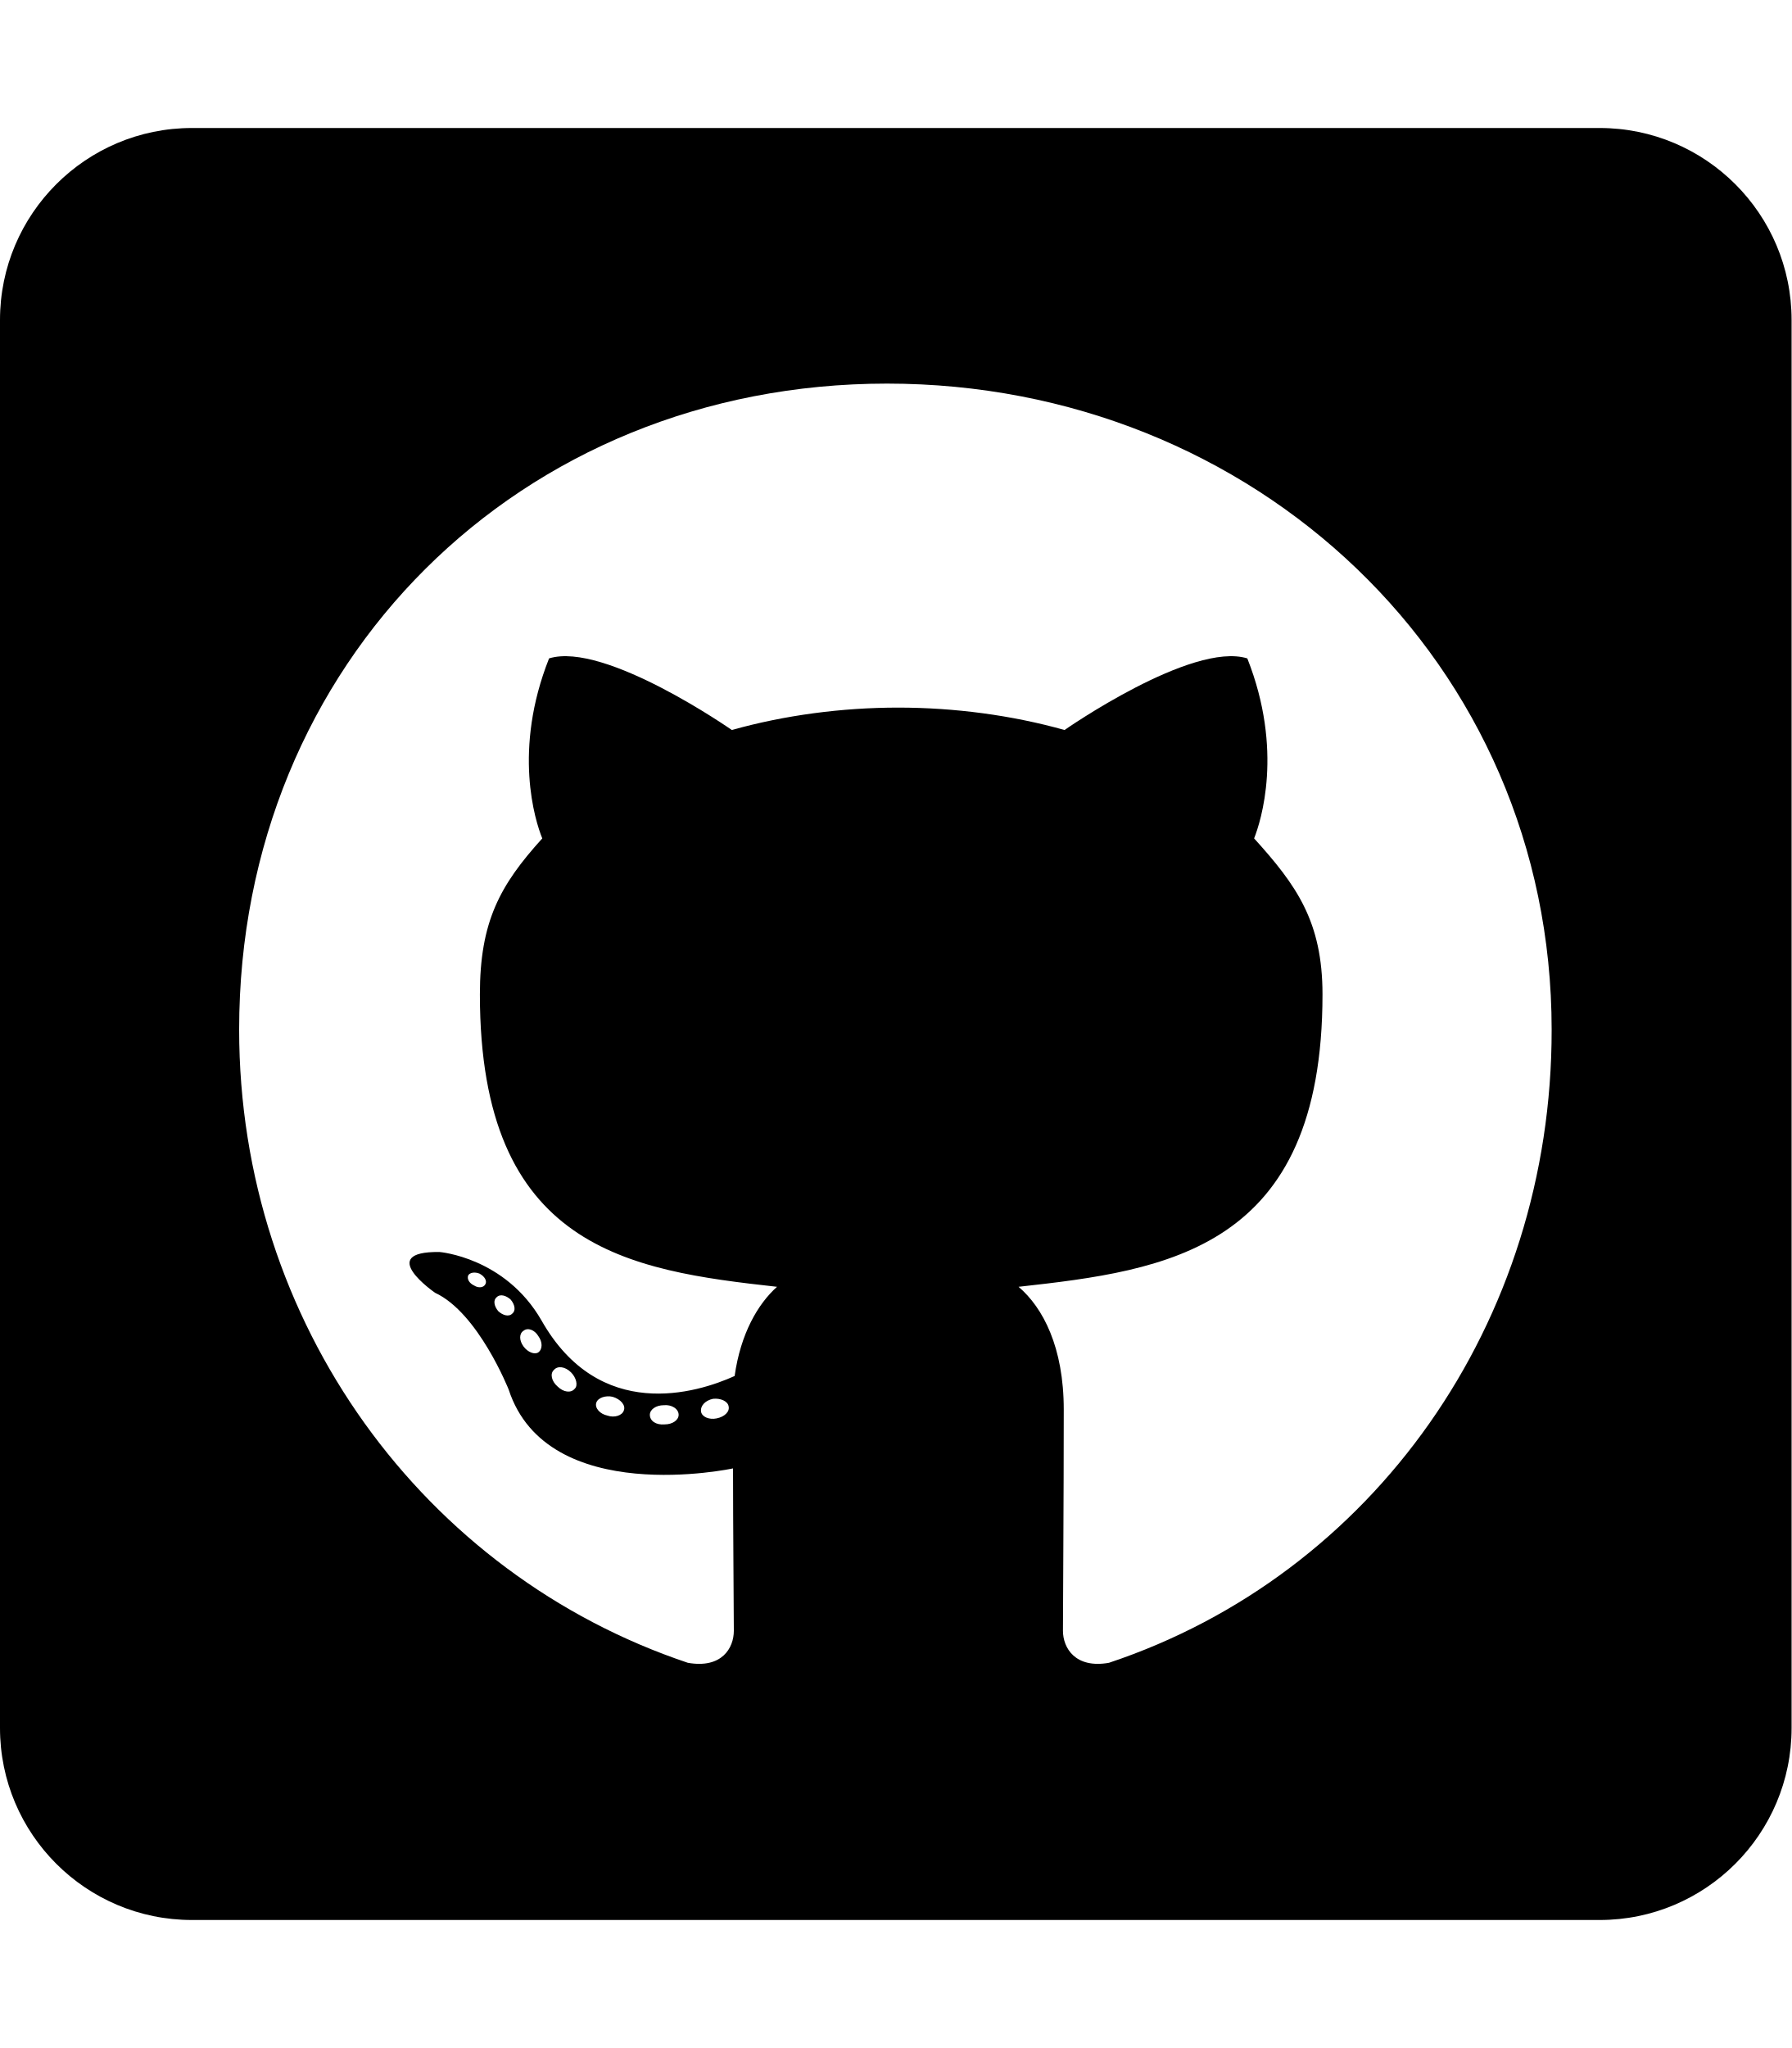
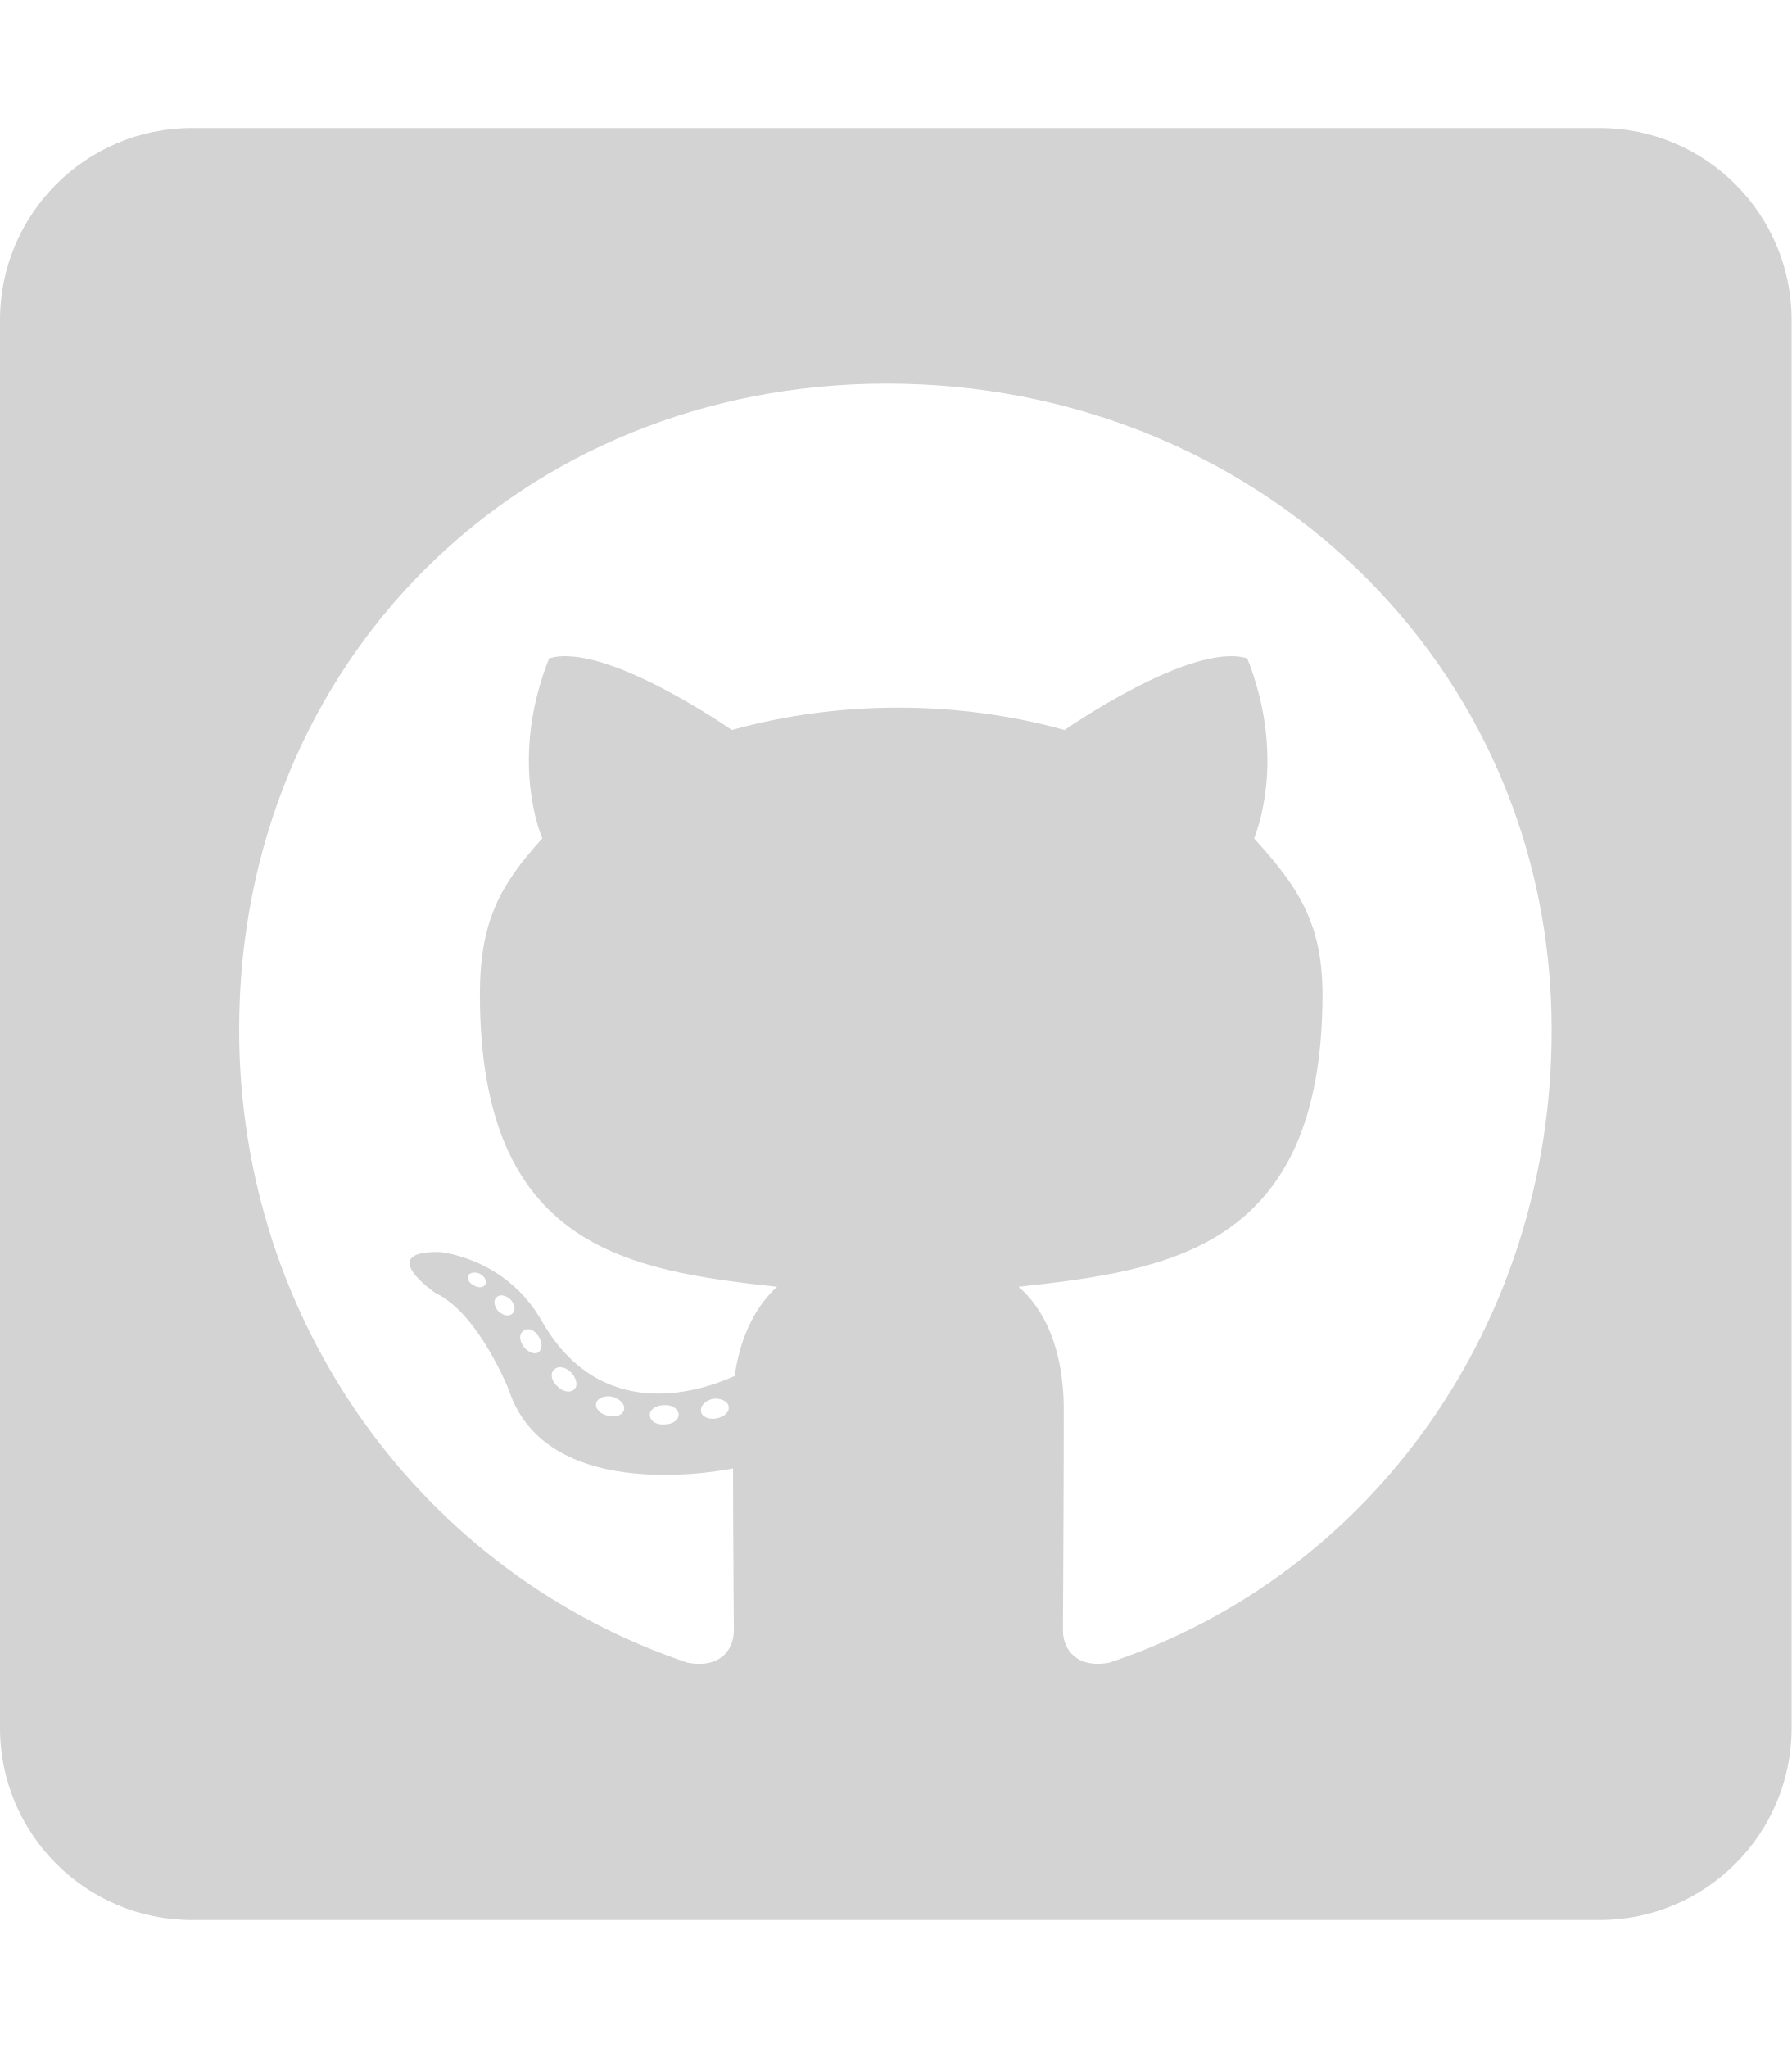
- <svg xmlns="http://www.w3.org/2000/svg" viewBox="0 0 448 512">
+ <svg xmlns="http://www.w3.org/2000/svg" viewBox="0 0 448 512" style="fill:lightgray;">
  <path d="M400 32H48C21.5 32 0 53.5 0 80v352c0 26.5 21.5 48 48 48h352c26.5 0 48-21.5 48-48V80c0-26.5-21.5-48-48-48zM277.3 415.7c-8.4 1.5-11.5-3.7-11.5-8 0-5.4.2-33 .2-55.3 0-15.6-5.2-25.5-11.3-30.7 37-4.1 76-9.2 76-73.1 0-18.2-6.5-27.3-17.1-39 1.7-4.3 7.4-22-1.7-45-13.9-4.3-45.7 17.9-45.7 17.9-13.2-3.7-27.5-5.6-41.6-5.6-14.1 0-28.4 1.9-41.6 5.6 0 0-31.8-22.2-45.7-17.9-9.1 22.9-3.5 40.6-1.7 45-10.6 11.7-15.6 20.8-15.6 39 0 63.6 37.3 69 74.3 73.1-4.8 4.3-9.1 11.7-10.6 22.3-9.5 4.3-33.8 11.7-48.3-13.9-9.1-15.8-25.5-17.1-25.5-17.1-16.2-.2-1.1 10.2-1.1 10.2 10.8 5 18.4 24.2 18.4 24.2 9.7 29.7 56.1 19.7 56.1 19.7 0 13.9.2 36.5.2 40.6 0 4.3-3 9.5-11.5 8-66-22.1-112.2-84.9-112.2-158.3 0-91.8 70.2-161.5 162-161.5S388 165.6 388 257.4c.1 73.4-44.7 136.3-110.7 158.3zm-98.1-61.1c-1.9.4-3.7-.4-3.9-1.7-.2-1.5 1.1-2.8 3-3.2 1.9-.2 3.7.6 3.9 1.9.3 1.3-1 2.6-3 3zm-9.5-.9c0 1.3-1.5 2.4-3.5 2.4-2.2.2-3.7-.9-3.7-2.4 0-1.3 1.5-2.4 3.5-2.4 1.9-.2 3.7.9 3.7 2.4zm-13.7-1.1c-.4 1.3-2.4 1.9-4.1 1.3-1.9-.4-3.2-1.9-2.8-3.2.4-1.3 2.4-1.9 4.1-1.5 2 .6 3.3 2.1 2.8 3.4zm-12.3-5.4c-.9 1.1-2.8.9-4.3-.6-1.5-1.3-1.9-3.2-.9-4.1.9-1.1 2.8-.9 4.3.6 1.3 1.3 1.8 3.3.9 4.1zm-9.1-9.1c-.9.6-2.6 0-3.7-1.5s-1.1-3.2 0-3.9c1.1-.9 2.8-.2 3.7 1.3 1.1 1.5 1.1 3.3 0 4.1zm-6.5-9.7c-.9.9-2.4.4-3.5-.6-1.1-1.3-1.3-2.8-.4-3.5.9-.9 2.4-.4 3.5.6 1.1 1.3 1.3 2.8.4 3.5zm-6.7-7.4c-.4.9-1.7 1.1-2.8.4-1.3-.6-1.9-1.7-1.5-2.6.4-.6 1.5-.9 2.8-.4 1.3.7 1.9 1.8 1.5 2.6z" />
</svg>
